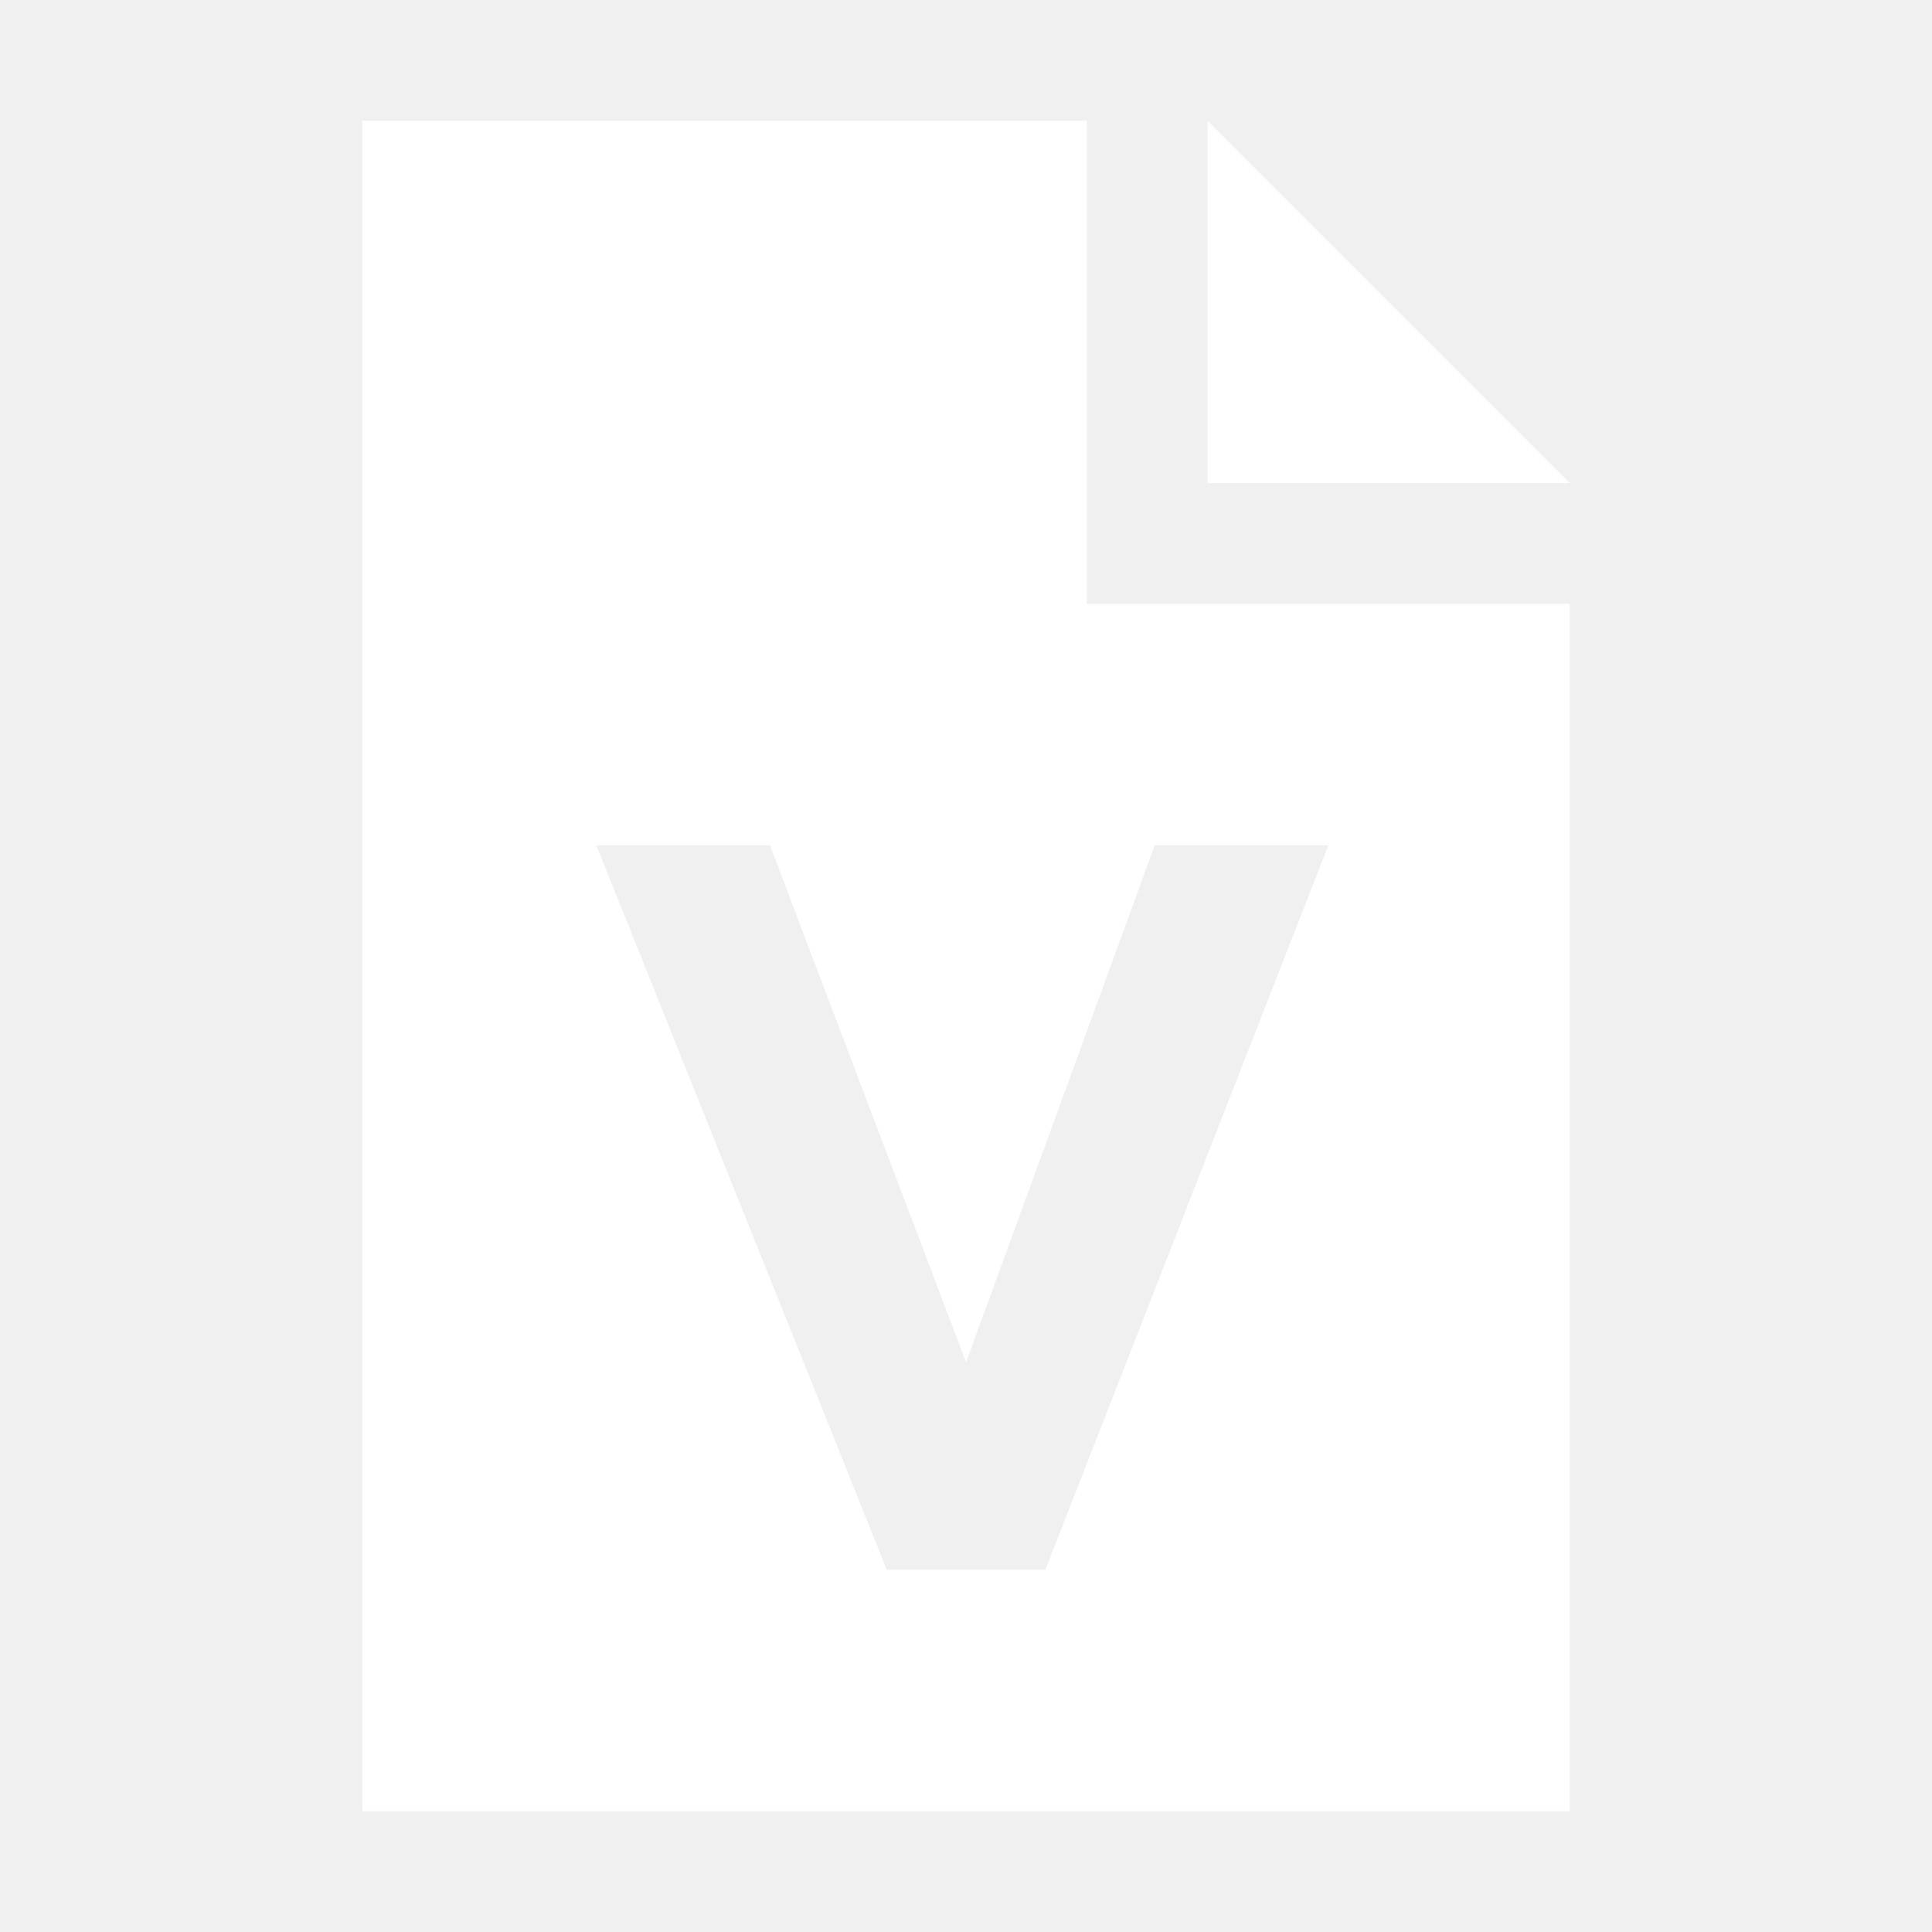
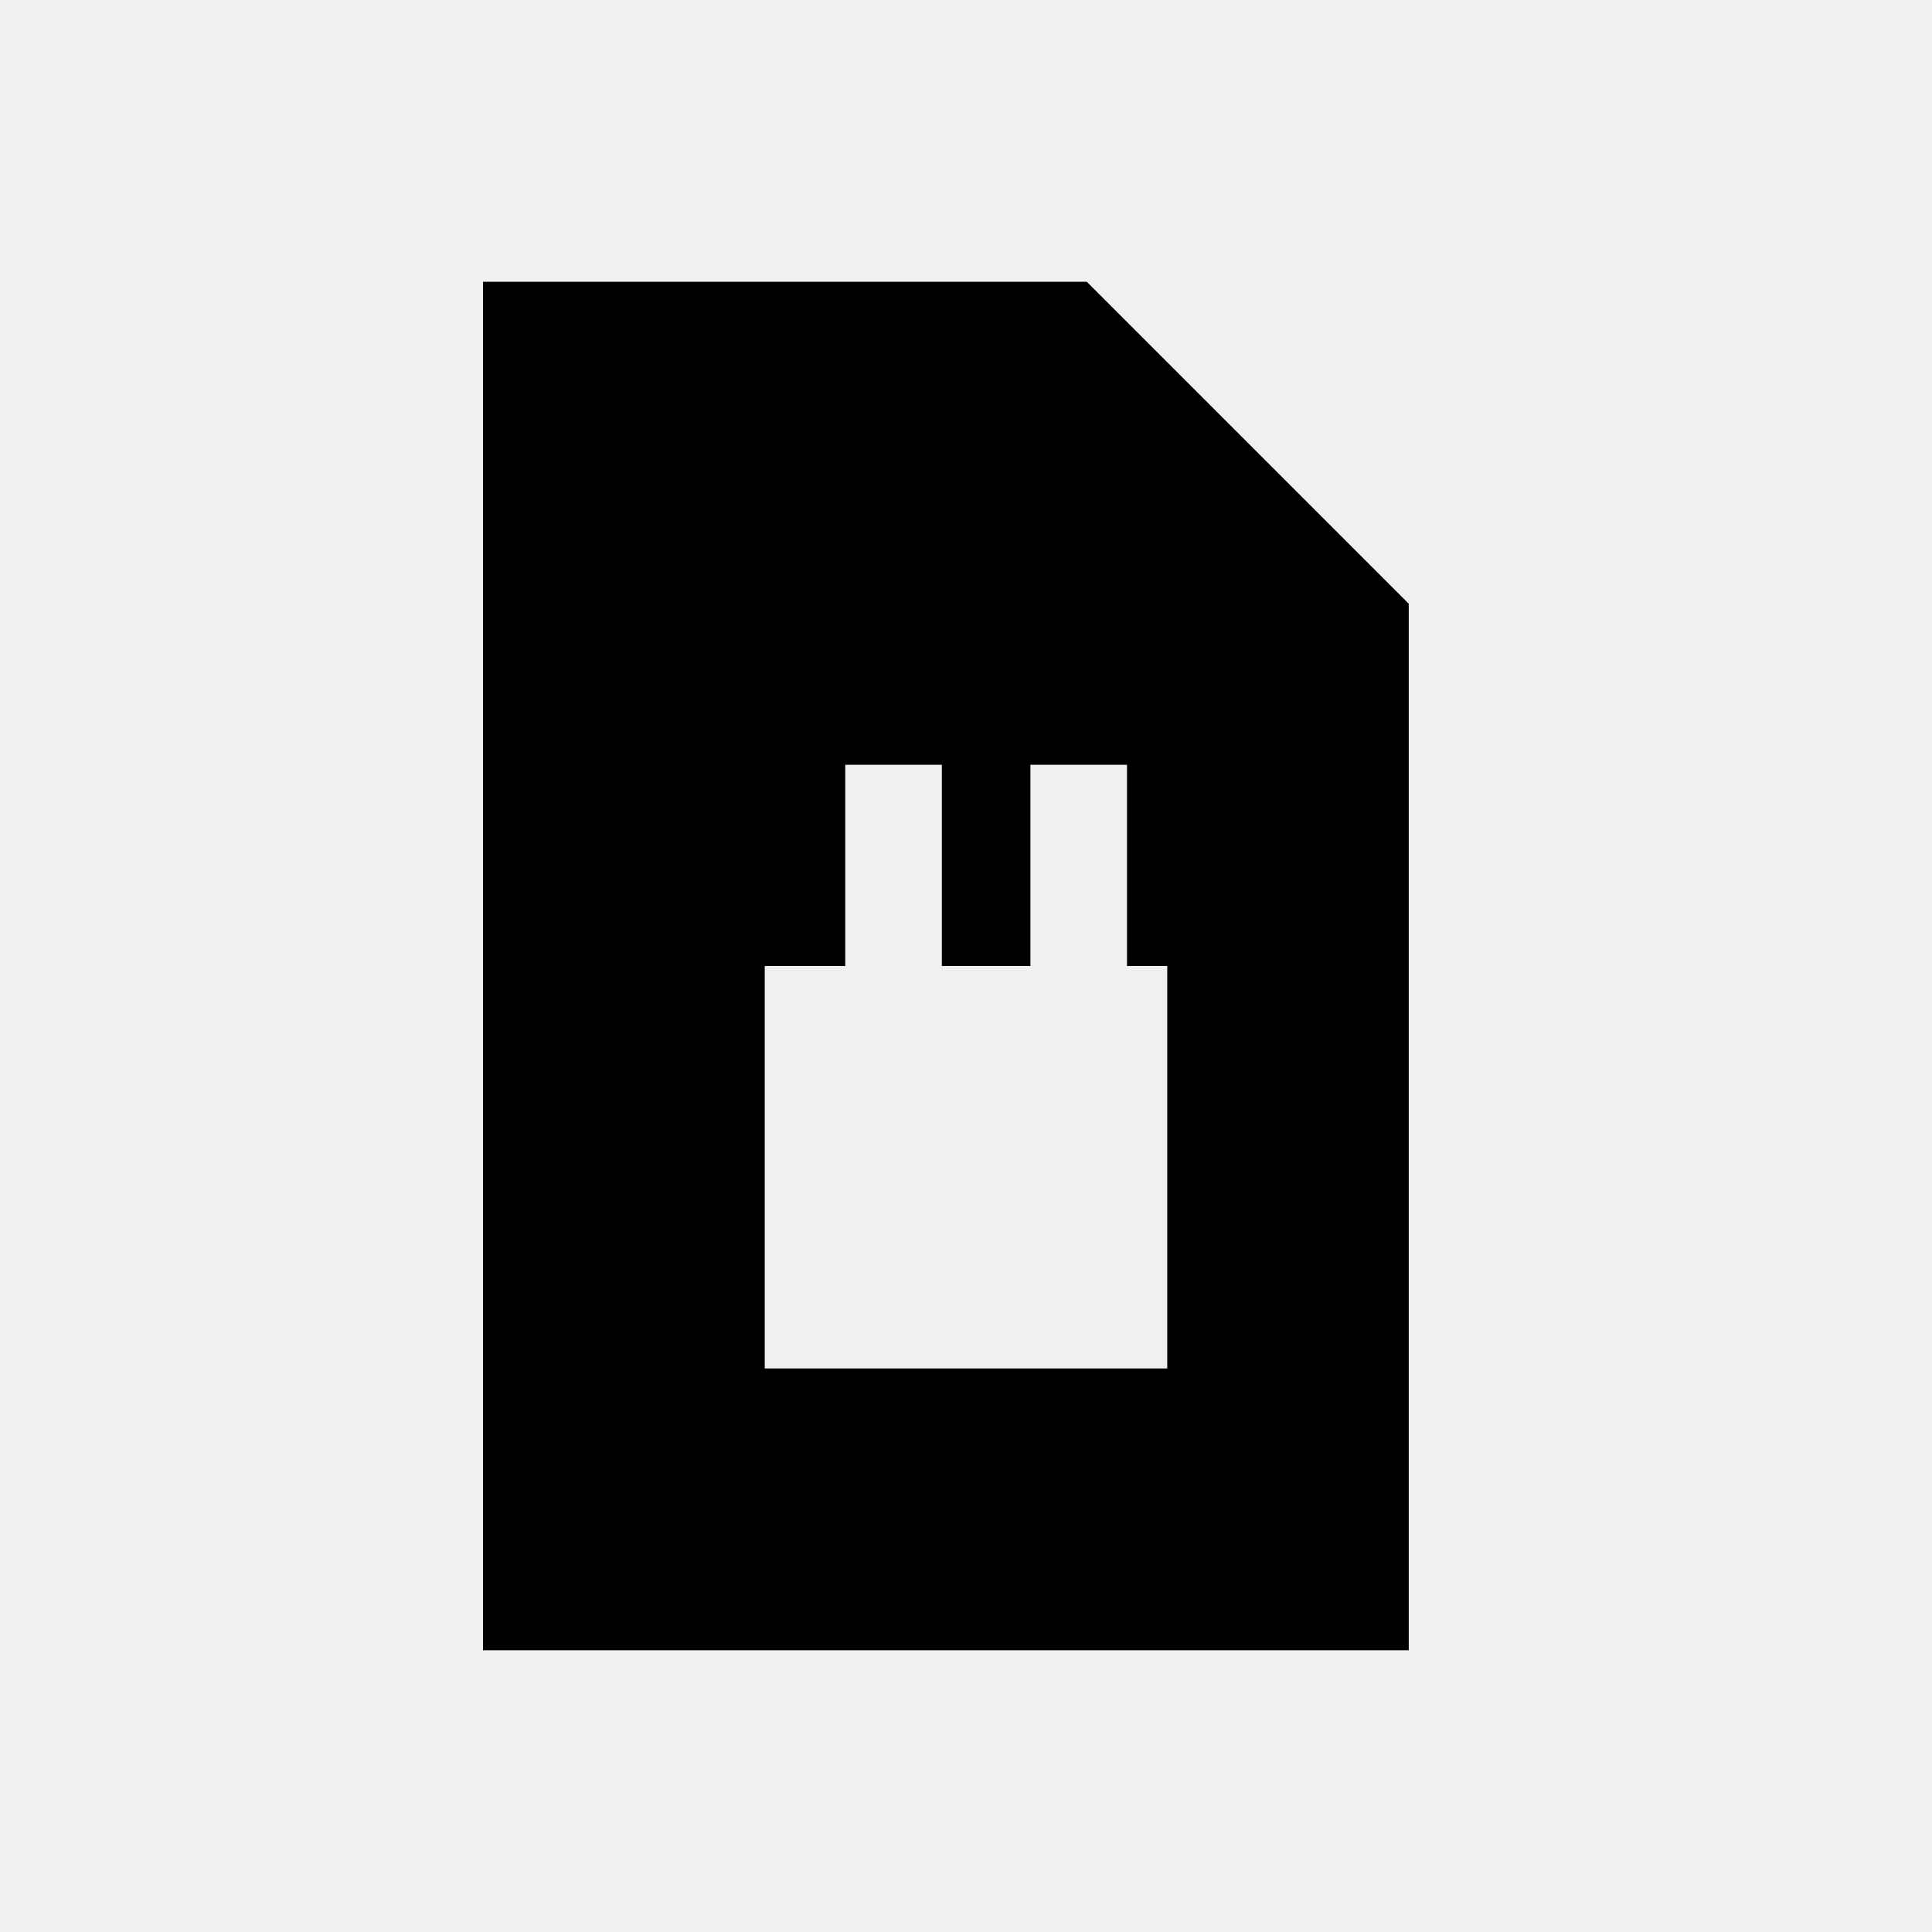
- <svg xmlns="http://www.w3.org/2000/svg" id="svg1626" version="1.1" viewBox="0 0 4.233 4.233" height="16" width="16">
-   <defs id="defs1620" />
-   <g transform="translate(0,-291.7083)" id="layer1" />
-   <g id="layer2">
-     <g id="g3540" transform="matrix(0.2645833,0,0,0.2645833,41.73802,50.99846)">
-       <path style="display:inline;fill:#ffffff;fill-opacity:1;stroke:none" d="m 147,137 v 14 h 10 v -10 h -4 v -4 z m 7,0 v 3 h 3 z m -5.062,6 h 1.438 L 152,147.281 153.562,143 H 155 l -2.344,6 h -1.312 z" transform="translate(-301.75,-328.7501)" id="path5275" />
-       <g style="font-style:normal;font-variant:normal;font-weight:600;font-stretch:normal;font-size:7.5px;line-height:125%;font-family:Cabin;-inkscape-font-specification:'Cabin Semi-Bold';letter-spacing:0px;word-spacing:0px;display:inline;fill:#000000;fill-opacity:1;stroke:none" id="text5277" />
-     </g>
-   </g>
+ <svg xmlns="http://www.w3.org/2000/svg" viewBox="0 0 24 24">
+   <path d="M6 3.5h7.5L17.5 7.5v13H6z M9.5 12h5v5h-5z M10.5 9.5h1.2v2.5h-1.2z M12.8 9.5h1.2v2.5h-1.2z" fill="currentColor" fill-rule="evenodd" />
</svg>
